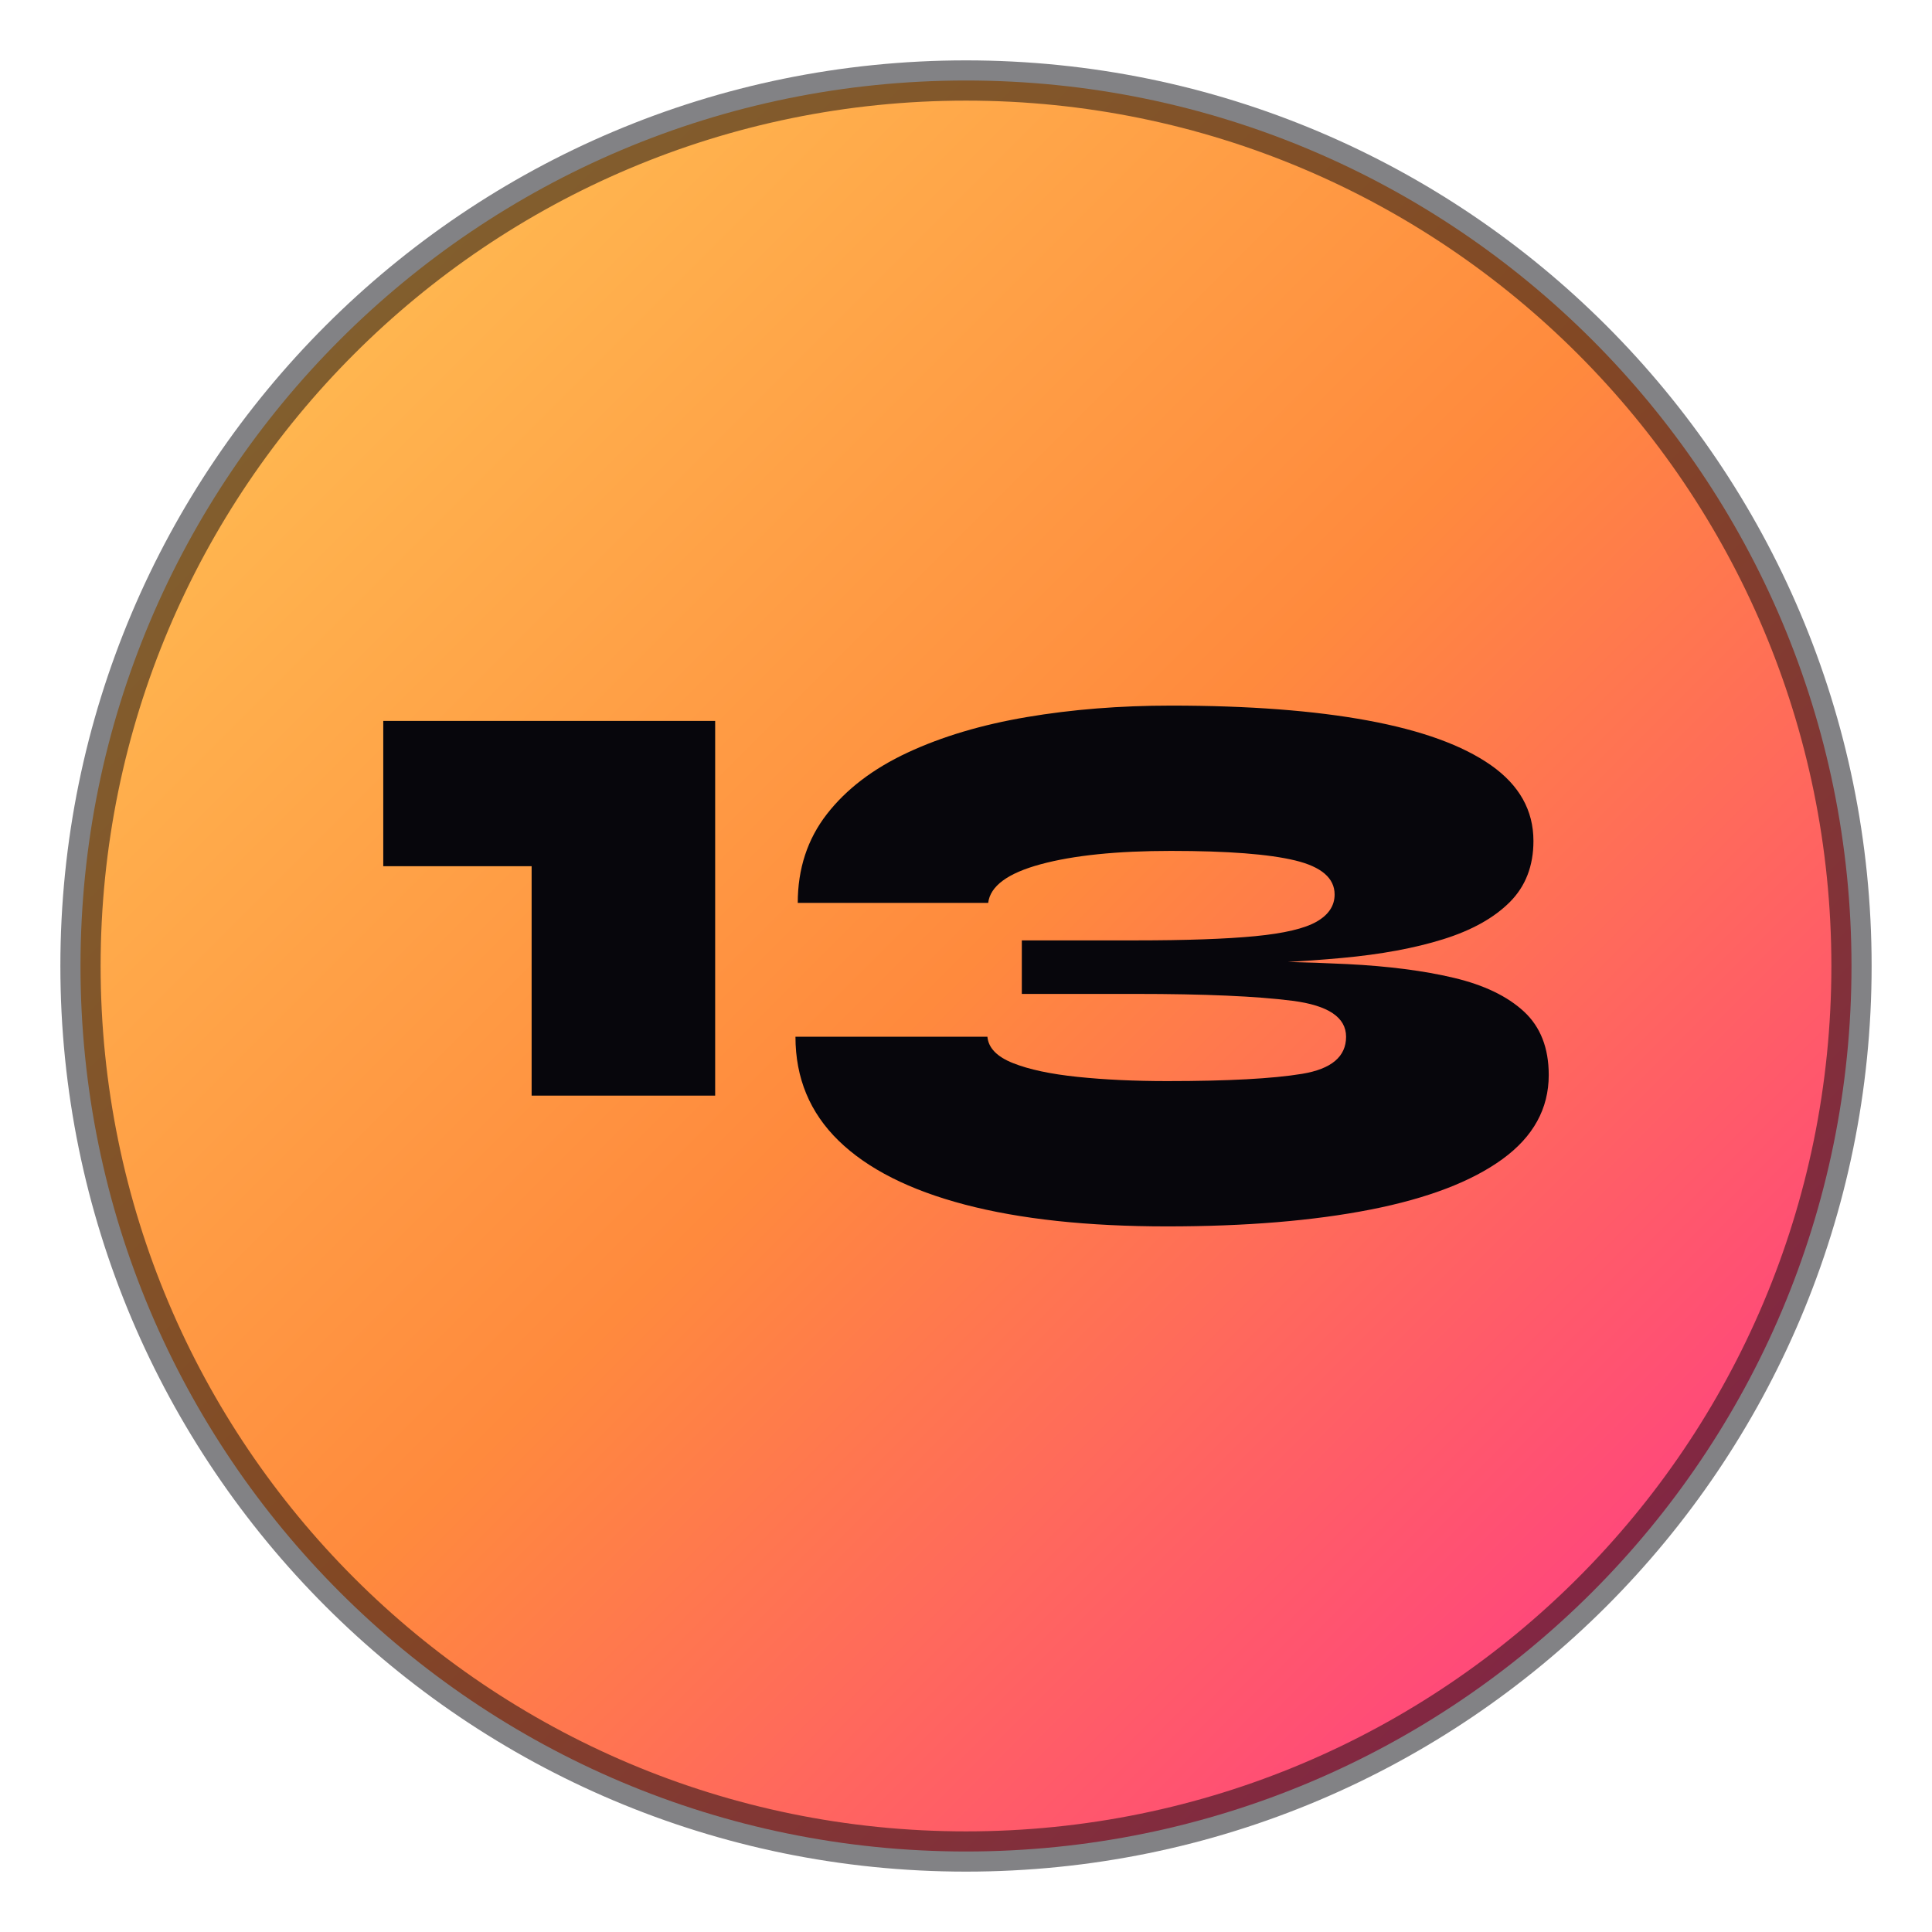
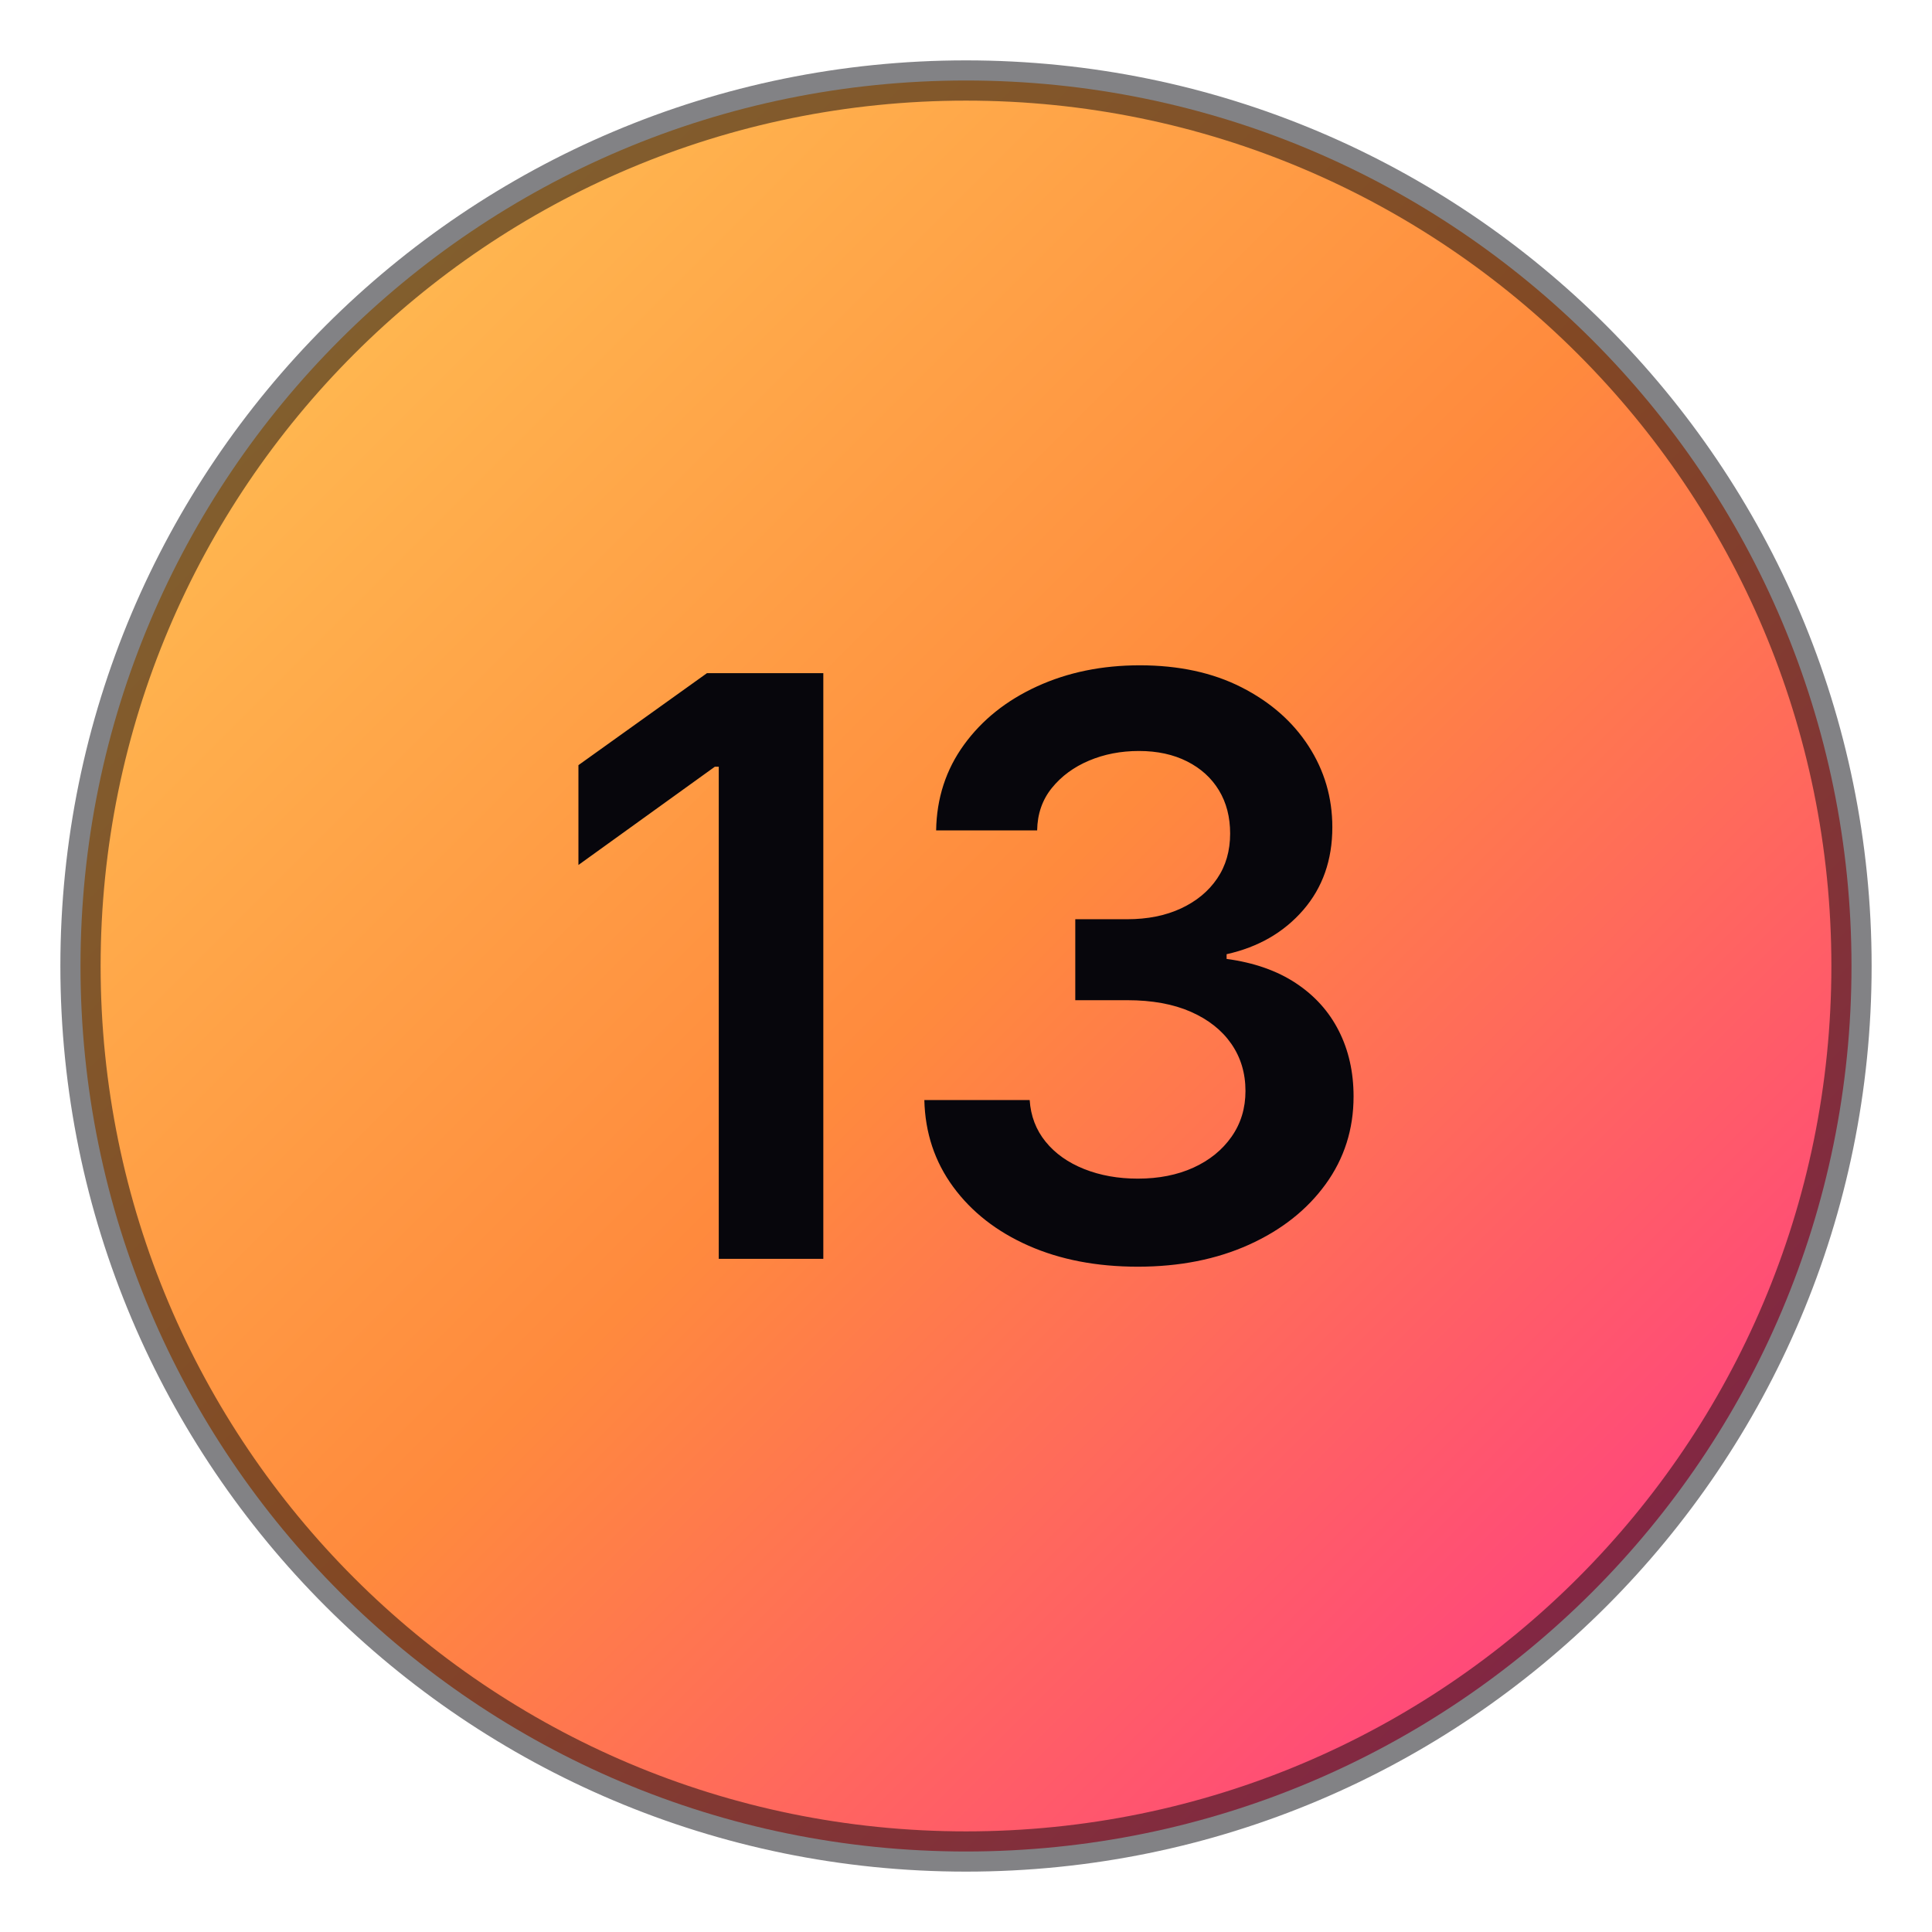
<svg xmlns="http://www.w3.org/2000/svg" viewBox="0 0 96 96" width="96" height="96" role="img">
  <defs>
    <linearGradient id="sun" x1="0" y1="0" x2="1" y2="1">
      <stop offset="0" stop-color="#FFC857" />
      <stop offset=".5" stop-color="#FF8A3D" />
      <stop offset="1" stop-color="#FF2E93" />
    </linearGradient>
  </defs>
  <circle cx="48" cy="48" r="44" fill="url(#sun)" />
  <circle cx="48" cy="48" r="44" fill="none" stroke="#07060C" stroke-opacity=".5" stroke-width="2" />
-   <path d="M19.044 43.041V35.821H35.536V54.441H26.416V43.041ZM60.312 47.943 60.236 47.753Q63.884 47.753 66.943 47.905Q70.002 48.057 72.244 48.589Q74.486 49.121 75.721 50.261Q76.956 51.401 76.956 53.415Q76.956 55.923 74.657 57.595Q72.358 59.267 68.102 60.103Q63.846 60.939 57.994 60.939Q52.066 60.939 47.943 59.856Q43.82 58.773 41.673 56.683Q39.526 54.593 39.526 51.515H49.064Q49.14 52.351 50.337 52.826Q51.534 53.301 53.548 53.51Q55.562 53.719 57.994 53.719Q62.516 53.719 64.701 53.358Q66.886 52.997 66.886 51.515Q66.886 50.071 64.226 49.729Q61.566 49.387 56.436 49.387H50.774V46.727H56.436Q60.198 46.727 62.364 46.518Q64.53 46.309 65.423 45.796Q66.316 45.283 66.316 44.447Q66.316 43.231 64.359 42.756Q62.402 42.281 58.184 42.281Q54.156 42.281 51.705 42.946Q49.254 43.611 49.102 44.865H39.64Q39.64 42.319 41.084 40.457Q42.528 38.595 45.093 37.398Q47.658 36.201 51.021 35.631Q54.384 35.061 58.184 35.061Q63.96 35.061 67.969 35.802Q71.978 36.543 74.087 38.025Q76.196 39.507 76.196 41.787Q76.196 43.649 75.018 44.827Q73.84 46.005 71.712 46.67Q69.584 47.335 66.677 47.601Q63.77 47.867 60.312 47.943Z" fill="#07060C" />
+   <path d="M40.91 33.449V62.551H35.715V38.098H35.52L28.742 42.98V38.02L35.129 33.449ZM56.535 62.941Q53.469 62.941 51.105 61.896Q48.742 60.852 47.365 58.977Q45.988 57.102 45.93 54.66H51.164Q51.242 55.852 51.955 56.73Q52.668 57.609 53.869 58.088Q55.07 58.566 56.535 58.566Q58.098 58.566 59.299 58.02Q60.5 57.473 61.193 56.486Q61.887 55.5 61.887 54.211Q61.887 52.883 61.184 51.867Q60.48 50.852 59.172 50.275Q57.863 49.699 56.008 49.699H53.43V45.676H56.008Q57.531 45.676 58.684 45.139Q59.836 44.602 60.48 43.654Q61.125 42.707 61.125 41.418Q61.125 40.188 60.568 39.27Q60.012 38.352 58.986 37.834Q57.961 37.316 56.594 37.316Q55.246 37.316 54.113 37.795Q52.98 38.273 52.268 39.152Q51.555 40.031 51.535 41.262H46.516Q46.555 38.859 47.902 37.004Q49.25 35.148 51.535 34.104Q53.82 33.059 56.633 33.059Q59.543 33.059 61.691 34.152Q63.84 35.246 65.021 37.072Q66.203 38.898 66.203 41.105Q66.203 43.547 64.758 45.217Q63.312 46.887 60.949 47.414V47.648Q62.98 47.922 64.387 48.85Q65.793 49.777 66.525 51.223Q67.258 52.668 67.258 54.484Q67.258 56.926 65.871 58.84Q64.484 60.754 62.062 61.848Q59.641 62.941 56.535 62.941Z" fill="#07060C" />
</svg>
